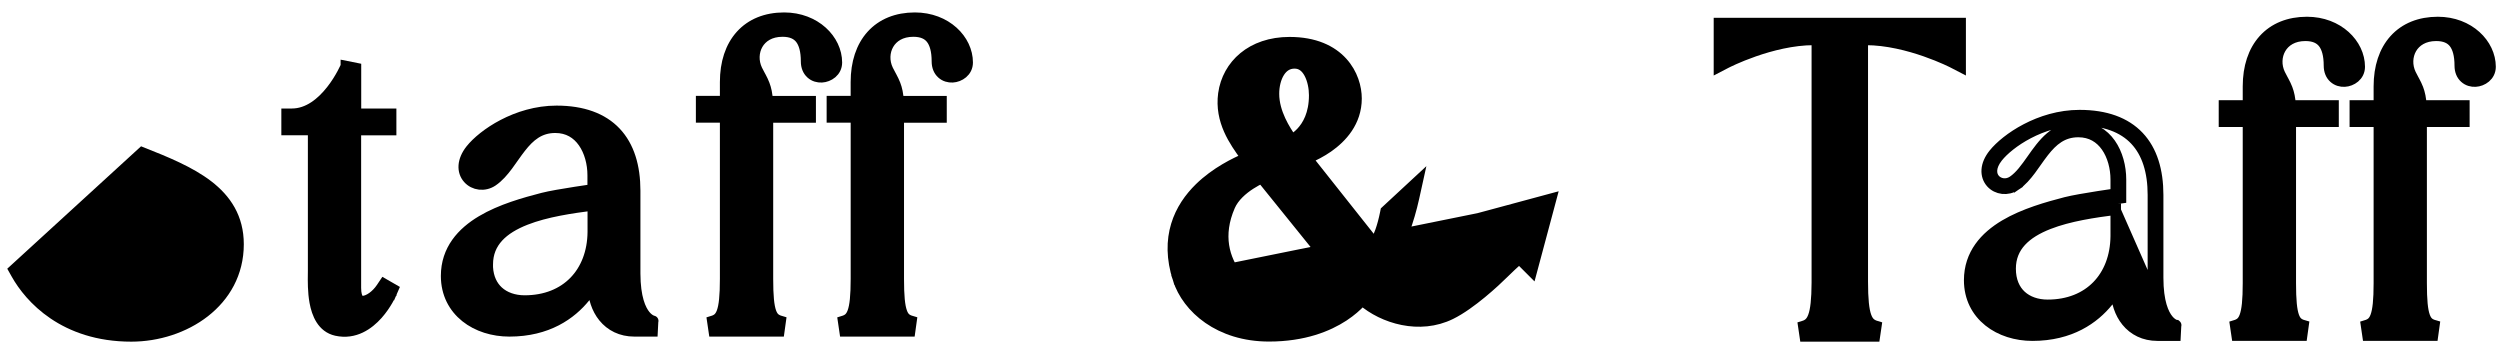
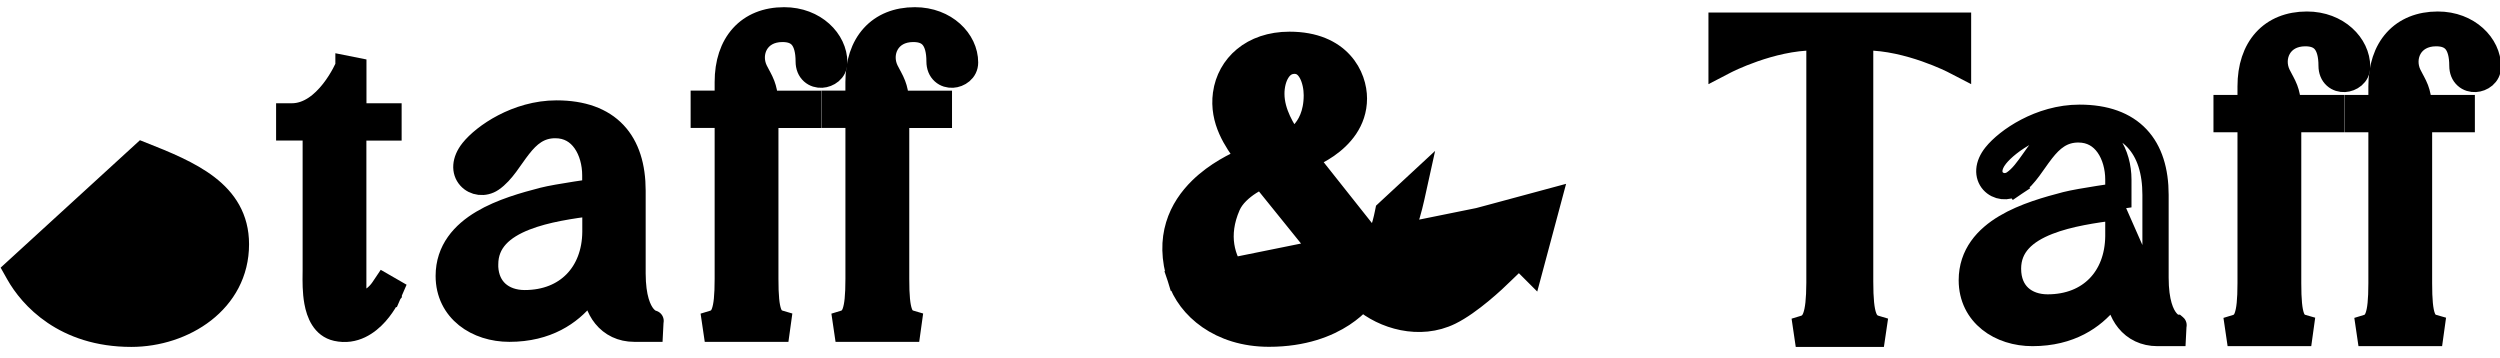
<svg xmlns="http://www.w3.org/2000/svg" width="119" height="17" viewBox="0 0 119 17" fill="none">
-   <path d="M0.661 12.841L0.875 12.717L2.232 11.931L2.517 11.766L2.599 12.085L2.599 12.085L2.599 12.085L2.599 12.085L2.6 12.086L2.601 12.092L2.608 12.117C2.615 12.14 2.625 12.174 2.639 12.218C2.667 12.306 2.711 12.434 2.773 12.587C2.898 12.895 3.094 13.303 3.381 13.71C3.952 14.523 4.865 15.31 6.279 15.31C8.159 15.31 9.516 14.141 9.516 12.655C9.516 11.745 8.961 11.059 8.141 10.498C7.373 9.972 6.418 9.587 5.583 9.25C5.524 9.226 5.465 9.203 5.407 9.179L0.661 12.841ZM0.661 12.841L0.782 13.056C1.412 14.175 3.039 16.013 6.25 16.013C8.759 16.013 11.355 14.391 11.355 11.625C11.355 10.366 10.768 9.49 9.9 8.824C9.046 8.169 7.905 7.704 6.768 7.254L0.661 12.841Z" fill="black" stroke="black" stroke-width="0.5" />
-   <path d="M18.399 13.868L18.628 13.968L18.717 13.763L18.523 13.651L18.481 13.627L18.278 13.51L18.148 13.704C18.029 13.882 17.878 14.036 17.722 14.148C17.563 14.261 17.413 14.319 17.297 14.33C17.191 14.339 17.12 14.31 17.067 14.245C17.005 14.169 16.94 14.009 16.94 13.702V6.192H18.368H18.618V5.942V5.667V5.417H18.368H16.944V3.24L16.463 3.144C16.463 3.144 16.463 3.144 16.463 3.144L16.463 3.144L16.463 3.145L16.461 3.149L16.453 3.167C16.446 3.183 16.435 3.207 16.421 3.238C16.391 3.301 16.347 3.391 16.288 3.501C16.17 3.719 15.996 4.01 15.769 4.298C15.307 4.886 14.671 5.415 13.892 5.415H13.642V5.665V5.94V6.19H13.892H14.905V12.898C14.905 12.941 14.904 12.993 14.903 13.051C14.899 13.37 14.892 13.892 14.981 14.378C15.083 14.935 15.336 15.587 16.009 15.736C16.884 15.93 17.553 15.443 17.975 14.97C18.189 14.73 18.351 14.481 18.459 14.293C18.514 14.199 18.555 14.119 18.583 14.062C18.598 14.034 18.608 14.011 18.616 13.995L18.624 13.976L18.627 13.97L18.628 13.969L18.628 13.968L18.628 13.968C18.628 13.968 18.628 13.968 18.399 13.868Z" fill="black" stroke="black" stroke-width="0.5" />
-   <path d="M31.062 15.772L31.087 15.28C31.088 15.273 31.088 15.273 31.088 15.273L31.088 15.274L31.089 15.274L31.091 15.274L31.093 15.274C31.094 15.274 31.094 15.274 31.093 15.274C31.092 15.274 31.087 15.273 31.079 15.271C31.064 15.267 31.037 15.258 31.002 15.242C30.933 15.209 30.828 15.143 30.719 15.01C30.499 14.744 30.237 14.182 30.234 13.018C30.234 13.018 30.234 13.017 30.234 13.017L30.234 9.076C30.234 7.924 29.948 6.965 29.315 6.294C28.679 5.621 27.731 5.277 26.492 5.277C25.531 5.277 24.651 5.562 23.945 5.93C23.242 6.296 22.696 6.754 22.404 7.121L22.404 7.121L22.403 7.122C21.996 7.637 21.979 8.16 22.281 8.499C22.562 8.816 23.059 8.885 23.448 8.623C23.731 8.432 23.962 8.159 24.17 7.881C24.257 7.764 24.343 7.642 24.427 7.521C24.445 7.497 24.461 7.473 24.478 7.45C24.58 7.305 24.682 7.163 24.788 7.028C25.212 6.486 25.681 6.08 26.431 6.08C27.032 6.08 27.467 6.357 27.76 6.775C28.06 7.201 28.212 7.776 28.212 8.343V9.015C28.183 9.02 28.151 9.024 28.117 9.029C27.926 9.057 27.665 9.095 27.384 9.139C26.827 9.226 26.173 9.336 25.834 9.424L25.834 9.424C24.985 9.645 23.848 9.956 22.924 10.507C21.994 11.06 21.235 11.885 21.235 13.136C21.235 13.976 21.597 14.643 22.162 15.095C22.721 15.542 23.469 15.772 24.246 15.772C26.065 15.772 27.188 14.961 27.85 14.144C27.994 13.966 28.116 13.789 28.219 13.62C28.236 14.18 28.404 14.701 28.722 15.093C29.064 15.515 29.567 15.772 30.194 15.772H31.062ZM23.218 12.723V12.585C23.218 11.527 23.947 10.885 25.025 10.462C26.01 10.076 27.214 9.906 28.217 9.775V11.039C28.208 12.019 27.882 12.832 27.327 13.399C26.773 13.966 25.972 14.306 24.975 14.306C24.463 14.306 24.025 14.149 23.717 13.867C23.437 13.61 23.247 13.232 23.218 12.723Z" fill="black" stroke="black" stroke-width="0.5" />
-   <path d="M39.836 2.974L39.836 2.973C39.834 1.892 38.815 0.842 37.325 0.842C36.465 0.842 35.753 1.131 35.259 1.678C34.768 2.221 34.517 2.99 34.517 3.905V4.814H33.624H33.374V5.064V5.34V5.59H33.624H34.517V13.276C34.517 14.085 34.466 14.561 34.36 14.853C34.309 14.992 34.249 15.079 34.183 15.14C34.116 15.2 34.03 15.247 33.906 15.284L33.978 15.773H37.093L37.161 15.283C37.033 15.246 36.945 15.2 36.879 15.141C36.813 15.082 36.754 14.996 36.704 14.857C36.6 14.564 36.554 14.086 36.554 13.276V5.592H38.338H38.588V5.342V5.065V4.815H38.338H36.542C36.525 4.481 36.471 4.238 36.389 4.023C36.34 3.893 36.282 3.779 36.224 3.668C36.207 3.636 36.19 3.605 36.173 3.574C36.131 3.495 36.088 3.416 36.043 3.325C35.849 2.919 35.87 2.461 36.073 2.109C36.272 1.765 36.659 1.501 37.246 1.501C37.664 1.501 37.926 1.631 38.093 1.841C38.268 2.063 38.37 2.416 38.37 2.926C38.37 3.167 38.451 3.369 38.604 3.506C38.752 3.64 38.942 3.688 39.116 3.679C39.444 3.662 39.836 3.42 39.836 2.974Z" fill="black" stroke="black" stroke-width="0.5" />
-   <path d="M40.741 3.905V4.814H39.848H39.598V5.064V5.34V5.59H39.848H40.742V13.276C40.742 14.084 40.691 14.561 40.585 14.853C40.534 14.992 40.474 15.079 40.408 15.14C40.342 15.2 40.255 15.247 40.132 15.284L40.204 15.773H43.319L43.387 15.283C43.259 15.246 43.172 15.2 43.106 15.141C43.041 15.082 42.981 14.996 42.932 14.857C42.827 14.564 42.781 14.086 42.781 13.276V5.592H44.566H44.816V5.342V5.065V4.815H44.566H42.771C42.754 4.481 42.7 4.238 42.617 4.023C42.568 3.893 42.51 3.779 42.451 3.668C42.435 3.637 42.418 3.606 42.402 3.576C42.359 3.496 42.316 3.416 42.27 3.324C42.075 2.918 42.096 2.461 42.3 2.109C42.499 1.765 42.886 1.501 43.473 1.501C43.89 1.501 44.153 1.631 44.319 1.841C44.495 2.063 44.597 2.416 44.597 2.926C44.597 3.167 44.678 3.369 44.831 3.506C44.979 3.64 45.169 3.688 45.342 3.679C45.67 3.662 46.062 3.419 46.062 2.974C46.062 1.891 45.04 0.842 43.548 0.842C42.688 0.842 41.977 1.131 41.483 1.678C40.992 2.221 40.741 2.99 40.741 3.905Z" fill="black" stroke="black" stroke-width="0.5" />
-   <path d="M86.342 1.9H86.481V13.463C86.477 14.263 86.422 14.753 86.309 15.06C86.255 15.208 86.191 15.304 86.12 15.37C86.05 15.437 85.96 15.486 85.837 15.523L85.909 16.013H89.242L89.314 15.523C89.185 15.485 89.093 15.435 89.022 15.37C88.951 15.305 88.887 15.21 88.833 15.062C88.721 14.751 88.668 14.247 88.668 13.404V1.9H88.808C89.819 1.9 90.856 2.171 91.648 2.447C92.043 2.585 92.373 2.722 92.604 2.825C92.719 2.877 92.81 2.919 92.871 2.949C92.901 2.964 92.925 2.975 92.94 2.983L92.957 2.992L92.961 2.994L92.962 2.994L92.962 2.994L92.962 2.994L92.962 2.994L93.327 3.183V2.772V1.346V1.096H93.077H82.072H81.822V1.346V2.772V3.183L82.186 2.994L82.186 2.994L82.186 2.994L82.186 2.994L82.187 2.994L82.191 2.992L82.209 2.983C82.224 2.975 82.247 2.964 82.278 2.949C82.339 2.919 82.43 2.877 82.545 2.825C82.776 2.722 83.106 2.585 83.501 2.447C84.294 2.171 85.331 1.9 86.342 1.9Z" fill="black" stroke="black" stroke-width="0.5" />
-   <path d="M95.805 8.619L95.944 8.826C96.227 8.636 96.458 8.363 96.666 8.085C96.76 7.958 96.846 7.836 96.93 7.716C97.044 7.554 97.156 7.396 97.284 7.232C97.708 6.691 98.178 6.284 98.928 6.284C99.528 6.284 99.963 6.561 100.257 6.979C100.556 7.405 100.709 7.98 100.709 8.547V9.219C100.679 9.223 100.648 9.228 100.613 9.233C100.423 9.26 100.162 9.299 99.881 9.343C99.325 9.43 98.671 9.541 98.332 9.628L98.332 9.628C97.483 9.85 96.347 10.161 95.422 10.711C94.492 11.265 93.733 12.089 93.733 13.34C93.733 14.18 94.095 14.847 94.66 15.299C95.219 15.747 95.967 15.977 96.743 15.977C98.562 15.977 99.685 15.165 100.347 14.348C100.491 14.171 100.613 13.993 100.716 13.824C100.733 14.384 100.901 14.905 101.22 15.298C101.561 15.719 102.065 15.977 102.692 15.977H103.555L103.58 15.484C103.58 15.478 103.58 15.478 103.581 15.478L103.581 15.478L103.582 15.478L103.584 15.478L103.586 15.478C103.587 15.479 103.587 15.479 103.586 15.479C103.584 15.478 103.579 15.477 103.572 15.475C103.556 15.471 103.529 15.463 103.494 15.446C103.424 15.414 103.32 15.348 103.21 15.214C102.99 14.948 102.728 14.385 102.728 13.219V9.279C102.728 8.127 102.443 7.168 101.81 6.497C101.174 5.824 100.226 5.48 98.988 5.48C98.027 5.48 97.148 5.765 96.442 6.134C95.739 6.501 95.192 6.959 94.899 7.325L94.899 7.325C94.695 7.581 94.586 7.837 94.569 8.08C94.552 8.326 94.631 8.543 94.775 8.704C95.057 9.019 95.556 9.088 95.944 8.826L95.805 8.619ZM95.805 8.619C95.227 9.008 94.369 8.392 95.095 7.481C95.628 6.813 97.165 5.73 98.988 5.73C101.374 5.73 102.478 7.051 102.478 9.279V13.219C102.478 14.561 102.815 15.186 103.112 15.477L100.481 9.505C100.765 9.463 100.959 9.436 100.959 9.436V8.547C100.959 7.333 100.31 6.034 98.928 6.034C97.81 6.034 97.245 6.836 96.719 7.583C96.43 7.992 96.154 8.384 95.805 8.619ZM100.709 9.979V11.243C100.699 12.223 100.374 13.037 99.819 13.604C99.265 14.171 98.465 14.51 97.468 14.51C96.956 14.51 96.517 14.353 96.209 14.071C95.904 13.791 95.706 13.368 95.706 12.789C95.706 11.732 96.435 11.09 97.514 10.667C98.5 10.281 99.704 10.11 100.709 9.979Z" fill="black" stroke="black" stroke-width="0.5" />
-   <path d="M112.324 3.177L112.324 3.177C112.323 2.096 111.302 1.047 109.811 1.047C108.951 1.047 108.24 1.336 107.746 1.883C107.255 2.426 107.004 3.196 107.004 4.11V5.019H106.111H105.861V5.269V5.545V5.795H106.111H107.004V13.478C107.004 14.287 106.953 14.764 106.846 15.056C106.796 15.195 106.735 15.282 106.67 15.342C106.603 15.403 106.517 15.449 106.394 15.486L106.466 15.976H109.58L109.648 15.485C109.52 15.449 109.433 15.403 109.367 15.343C109.301 15.284 109.242 15.198 109.192 15.059C109.088 14.767 109.041 14.289 109.041 13.478V5.795H110.827H111.077V5.545V5.269V5.019H110.827H109.033C109.015 4.685 108.961 4.442 108.879 4.227C108.829 4.097 108.772 3.982 108.713 3.872C108.696 3.841 108.68 3.81 108.663 3.779C108.62 3.7 108.577 3.62 108.532 3.528C108.337 3.122 108.358 2.664 108.562 2.312C108.761 1.968 109.147 1.704 109.735 1.704C110.152 1.704 110.414 1.834 110.581 2.044C110.757 2.266 110.859 2.619 110.859 3.128C110.859 3.37 110.94 3.572 111.092 3.709C111.241 3.844 111.431 3.892 111.604 3.883C111.932 3.866 112.324 3.623 112.324 3.177Z" fill="black" stroke="black" stroke-width="0.5" />
-   <path d="M118.551 3.177L118.551 3.177C118.549 2.097 117.53 1.047 116.041 1.047C115.181 1.047 114.47 1.336 113.976 1.883C113.485 2.426 113.234 3.196 113.234 4.11V5.019H112.34H112.09V5.269V5.545V5.795H112.34H113.234V13.478C113.234 14.287 113.183 14.764 113.076 15.056C113.025 15.195 112.965 15.282 112.899 15.342C112.833 15.403 112.746 15.449 112.623 15.486L112.695 15.976H115.809L115.877 15.485C115.749 15.449 115.661 15.403 115.595 15.343C115.53 15.284 115.471 15.198 115.421 15.059C115.316 14.767 115.27 14.289 115.27 13.478V5.795H117.054H117.304V5.545V5.269V5.019H117.054H115.257C115.24 4.685 115.186 4.442 115.105 4.227C115.055 4.097 114.998 3.983 114.939 3.872C114.922 3.84 114.905 3.809 114.888 3.778C114.846 3.698 114.803 3.619 114.758 3.528C114.564 3.122 114.585 2.664 114.788 2.312C114.988 1.968 115.374 1.704 115.961 1.704C116.379 1.704 116.641 1.834 116.808 2.044C116.983 2.266 117.085 2.619 117.085 3.128C117.085 3.37 117.166 3.572 117.319 3.709C117.467 3.844 117.657 3.892 117.831 3.883C118.159 3.866 118.551 3.623 118.551 3.177Z" fill="black" stroke="black" stroke-width="0.5" />
-   <path d="M70.381 10.391L70.799 10.279L73.42 9.572L73.839 9.459L73.727 9.878L73.026 12.494L72.914 12.912L72.608 12.606L72.314 12.313C72.307 12.319 72.3 12.326 72.293 12.332C72.051 12.552 71.8 12.78 71.564 13.017C71.373 13.208 70.986 13.574 70.529 13.951C70.076 14.325 69.541 14.72 69.056 14.958C67.575 15.687 65.841 15.164 64.839 14.294C64.815 14.322 64.789 14.35 64.76 14.381C64.587 14.566 64.323 14.808 63.955 15.05C63.216 15.534 62.065 16.008 60.402 16.008C58.042 16.008 56.518 14.67 56.073 13.289L70.381 10.391ZM70.381 10.391L70.687 10.697L70.99 10.999M70.381 10.391L70.99 10.999M70.99 10.999C70.943 11.056 70.883 11.124 70.813 11.202C70.63 11.405 70.378 11.667 70.093 11.938C69.511 12.489 68.825 13.041 68.292 13.237C68.292 13.237 68.292 13.237 68.292 13.237C68.292 13.237 68.287 13.239 68.277 13.241C68.266 13.244 68.252 13.247 68.234 13.25C68.198 13.256 68.15 13.263 68.094 13.268C67.98 13.277 67.836 13.281 67.675 13.272C67.35 13.253 66.982 13.183 66.681 13.02L66.681 13.02L66.678 13.018C66.467 12.907 66.288 12.745 66.159 12.546C66.68 11.559 67.067 10.507 67.307 9.416L67.479 8.636L66.893 9.179L66.016 9.992L65.957 10.047L65.941 10.126C65.797 10.846 65.617 11.274 65.482 11.516C65.466 11.543 65.452 11.568 65.438 11.591L62.228 7.543C62.253 7.532 62.279 7.521 62.307 7.51C62.552 7.404 62.881 7.241 63.212 7.012C63.868 6.555 64.571 5.804 64.571 4.687C64.571 4.173 64.392 3.502 63.895 2.958C63.392 2.406 62.586 2.008 61.381 2.008C59.573 2.008 58.427 3.091 58.233 4.46L58.233 4.46L58.233 4.461C58.056 5.76 58.764 6.74 59.27 7.441C59.289 7.468 59.309 7.495 59.328 7.522C58.803 7.744 57.871 8.194 57.102 8.944C56.625 9.41 56.205 9.997 55.986 10.723C55.766 11.452 55.755 12.305 56.073 13.289L70.99 10.999ZM61.504 6.643C61.5 6.645 61.497 6.647 61.494 6.649C61.177 6.197 60.641 5.366 60.641 4.469L60.641 4.469C60.64 4.085 60.731 3.709 60.903 3.438C61.07 3.174 61.305 3.016 61.621 3.016C61.933 3.016 62.158 3.193 62.318 3.49C62.481 3.793 62.556 4.191 62.556 4.532C62.556 5.438 62.234 5.985 61.928 6.306C61.773 6.468 61.618 6.576 61.504 6.643ZM60.018 8.496C60.032 8.489 60.045 8.483 60.057 8.478L64.015 13.38C63.799 13.617 63.56 13.873 63.184 14.085C62.727 14.342 62.05 14.539 60.961 14.474C60.718 14.459 60.364 14.342 59.981 14.114C59.602 13.887 59.212 13.562 58.898 13.153C58.274 12.344 57.936 11.204 58.545 9.808L58.545 9.808C58.736 9.369 59.141 9.018 59.525 8.771C59.714 8.649 59.889 8.557 60.018 8.496Z" fill="black" stroke="black" stroke-width="0.5" />
+   <path d="M0.661 12.841L0.875 12.717L2.232 11.931L2.517 11.766L2.599 12.085L2.599 12.085L2.599 12.085L2.599 12.085L2.6 12.086L2.601 12.092L2.608 12.117C2.615 12.14 2.625 12.174 2.639 12.218C2.667 12.306 2.711 12.434 2.773 12.587C2.898 12.895 3.094 13.303 3.381 13.71C3.952 14.523 4.865 15.31 6.279 15.31C8.159 15.31 9.516 14.141 9.516 12.655C9.516 11.745 8.961 11.059 8.141 10.498C7.373 9.972 6.418 9.587 5.583 9.25C5.524 9.226 5.465 9.203 5.407 9.179L0.661 12.841ZM0.661 12.841L0.782 13.056C1.412 14.175 3.039 16.013 6.25 16.013C8.759 16.013 11.355 14.391 11.355 11.625C11.355 10.366 10.768 9.49 9.9 8.824C9.046 8.169 7.905 7.704 6.768 7.254L0.661 12.841Z" fill="black" stroke="black" strokeWidth="0.5" />
+   <path d="M18.399 13.868L18.628 13.968L18.717 13.763L18.523 13.651L18.481 13.627L18.278 13.51L18.148 13.704C18.029 13.882 17.878 14.036 17.722 14.148C17.563 14.261 17.413 14.319 17.297 14.33C17.191 14.339 17.12 14.31 17.067 14.245C17.005 14.169 16.94 14.009 16.94 13.702V6.192H18.368H18.618V5.942V5.667V5.417H18.368H16.944V3.24L16.463 3.144C16.463 3.144 16.463 3.144 16.463 3.144L16.463 3.144L16.463 3.145L16.461 3.149L16.453 3.167C16.446 3.183 16.435 3.207 16.421 3.238C16.391 3.301 16.347 3.391 16.288 3.501C16.17 3.719 15.996 4.01 15.769 4.298C15.307 4.886 14.671 5.415 13.892 5.415H13.642V5.665V5.94V6.19H13.892H14.905V12.898C14.905 12.941 14.904 12.993 14.903 13.051C14.899 13.37 14.892 13.892 14.981 14.378C15.083 14.935 15.336 15.587 16.009 15.736C16.884 15.93 17.553 15.443 17.975 14.97C18.189 14.73 18.351 14.481 18.459 14.293C18.514 14.199 18.555 14.119 18.583 14.062C18.598 14.034 18.608 14.011 18.616 13.995L18.624 13.976L18.627 13.97L18.628 13.969L18.628 13.968L18.628 13.968C18.628 13.968 18.628 13.968 18.399 13.868Z" fill="black" stroke="black" strokeWidth="0.5" />
+   <path d="M31.062 15.772L31.087 15.28C31.088 15.273 31.088 15.273 31.088 15.273L31.088 15.274L31.089 15.274L31.091 15.274L31.093 15.274C31.094 15.274 31.094 15.274 31.093 15.274C31.092 15.274 31.087 15.273 31.079 15.271C31.064 15.267 31.037 15.258 31.002 15.242C30.933 15.209 30.828 15.143 30.719 15.01C30.499 14.744 30.237 14.182 30.234 13.018C30.234 13.018 30.234 13.017 30.234 13.017L30.234 9.076C30.234 7.924 29.948 6.965 29.315 6.294C28.679 5.621 27.731 5.277 26.492 5.277C25.531 5.277 24.651 5.562 23.945 5.93C23.242 6.296 22.696 6.754 22.404 7.121L22.404 7.121L22.403 7.122C21.996 7.637 21.979 8.16 22.281 8.499C22.562 8.816 23.059 8.885 23.448 8.623C23.731 8.432 23.962 8.159 24.17 7.881C24.257 7.764 24.343 7.642 24.427 7.521C24.445 7.497 24.461 7.473 24.478 7.45C24.58 7.305 24.682 7.163 24.788 7.028C25.212 6.486 25.681 6.08 26.431 6.08C27.032 6.08 27.467 6.357 27.76 6.775C28.06 7.201 28.212 7.776 28.212 8.343V9.015C28.183 9.02 28.151 9.024 28.117 9.029C27.926 9.057 27.665 9.095 27.384 9.139C26.827 9.226 26.173 9.336 25.834 9.424L25.834 9.424C24.985 9.645 23.848 9.956 22.924 10.507C21.994 11.06 21.235 11.885 21.235 13.136C21.235 13.976 21.597 14.643 22.162 15.095C22.721 15.542 23.469 15.772 24.246 15.772C26.065 15.772 27.188 14.961 27.85 14.144C27.994 13.966 28.116 13.789 28.219 13.62C28.236 14.18 28.404 14.701 28.722 15.093C29.064 15.515 29.567 15.772 30.194 15.772H31.062ZM23.218 12.723V12.585C23.218 11.527 23.947 10.885 25.025 10.462C26.01 10.076 27.214 9.906 28.217 9.775V11.039C28.208 12.019 27.882 12.832 27.327 13.399C26.773 13.966 25.972 14.306 24.975 14.306C24.463 14.306 24.025 14.149 23.717 13.867C23.437 13.61 23.247 13.232 23.218 12.723Z" fill="black" stroke="black" strokeWidth="0.5" />
+   <path d="M39.836 2.974L39.836 2.973C39.834 1.892 38.815 0.842 37.325 0.842C36.465 0.842 35.753 1.131 35.259 1.678C34.768 2.221 34.517 2.99 34.517 3.905V4.814H33.624H33.374V5.064V5.34V5.59H33.624H34.517V13.276C34.517 14.085 34.466 14.561 34.36 14.853C34.309 14.992 34.249 15.079 34.183 15.14C34.116 15.2 34.03 15.247 33.906 15.284L33.978 15.773H37.093L37.161 15.283C37.033 15.246 36.945 15.2 36.879 15.141C36.813 15.082 36.754 14.996 36.704 14.857C36.6 14.564 36.554 14.086 36.554 13.276V5.592H38.338H38.588V5.342V5.065V4.815H38.338H36.542C36.525 4.481 36.471 4.238 36.389 4.023C36.34 3.893 36.282 3.779 36.224 3.668C36.207 3.636 36.19 3.605 36.173 3.574C36.131 3.495 36.088 3.416 36.043 3.325C35.849 2.919 35.87 2.461 36.073 2.109C36.272 1.765 36.659 1.501 37.246 1.501C37.664 1.501 37.926 1.631 38.093 1.841C38.268 2.063 38.37 2.416 38.37 2.926C38.37 3.167 38.451 3.369 38.604 3.506C38.752 3.64 38.942 3.688 39.116 3.679C39.444 3.662 39.836 3.42 39.836 2.974Z" fill="black" stroke="black" strokeWidth="0.5" />
+   <path d="M40.741 3.905V4.814H39.848H39.598V5.064V5.34V5.59H39.848H40.742V13.276C40.742 14.084 40.691 14.561 40.585 14.853C40.534 14.992 40.474 15.079 40.408 15.14C40.342 15.2 40.255 15.247 40.132 15.284L40.204 15.773H43.319L43.387 15.283C43.259 15.246 43.172 15.2 43.106 15.141C43.041 15.082 42.981 14.996 42.932 14.857C42.827 14.564 42.781 14.086 42.781 13.276V5.592H44.566H44.816V5.342V5.065V4.815H44.566H42.771C42.754 4.481 42.7 4.238 42.617 4.023C42.568 3.893 42.51 3.779 42.451 3.668C42.435 3.637 42.418 3.606 42.402 3.576C42.359 3.496 42.316 3.416 42.27 3.324C42.075 2.918 42.096 2.461 42.3 2.109C42.499 1.765 42.886 1.501 43.473 1.501C43.89 1.501 44.153 1.631 44.319 1.841C44.495 2.063 44.597 2.416 44.597 2.926C44.597 3.167 44.678 3.369 44.831 3.506C44.979 3.64 45.169 3.688 45.342 3.679C45.67 3.662 46.062 3.419 46.062 2.974C46.062 1.891 45.04 0.842 43.548 0.842C42.688 0.842 41.977 1.131 41.483 1.678C40.992 2.221 40.741 2.99 40.741 3.905Z" fill="black" stroke="black" strokeWidth="0.5" />
+   <path d="M86.342 1.9H86.481V13.463C86.477 14.263 86.422 14.753 86.309 15.06C86.255 15.208 86.191 15.304 86.12 15.37C86.05 15.437 85.96 15.486 85.837 15.523L85.909 16.013H89.242L89.314 15.523C89.185 15.485 89.093 15.435 89.022 15.37C88.951 15.305 88.887 15.21 88.833 15.062C88.721 14.751 88.668 14.247 88.668 13.404V1.9H88.808C89.819 1.9 90.856 2.171 91.648 2.447C92.043 2.585 92.373 2.722 92.604 2.825C92.719 2.877 92.81 2.919 92.871 2.949C92.901 2.964 92.925 2.975 92.94 2.983L92.957 2.992L92.961 2.994L92.962 2.994L92.962 2.994L92.962 2.994L92.962 2.994L93.327 3.183V2.772V1.346V1.096H93.077H82.072H81.822V1.346V2.772V3.183L82.186 2.994L82.186 2.994L82.186 2.994L82.186 2.994L82.187 2.994L82.191 2.992L82.209 2.983C82.224 2.975 82.247 2.964 82.278 2.949C82.339 2.919 82.43 2.877 82.545 2.825C82.776 2.722 83.106 2.585 83.501 2.447C84.294 2.171 85.331 1.9 86.342 1.9Z" fill="black" stroke="black" strokeWidth="0.5" />
+   <path d="M95.805 8.619L95.944 8.826C96.227 8.636 96.458 8.363 96.666 8.085C96.76 7.958 96.846 7.836 96.93 7.716C97.044 7.554 97.156 7.396 97.284 7.232C97.708 6.691 98.178 6.284 98.928 6.284C99.528 6.284 99.963 6.561 100.257 6.979C100.556 7.405 100.709 7.98 100.709 8.547V9.219C100.679 9.223 100.648 9.228 100.613 9.233C100.423 9.26 100.162 9.299 99.881 9.343C99.325 9.43 98.671 9.541 98.332 9.628L98.332 9.628C97.483 9.85 96.347 10.161 95.422 10.711C94.492 11.265 93.733 12.089 93.733 13.34C93.733 14.18 94.095 14.847 94.66 15.299C95.219 15.747 95.967 15.977 96.743 15.977C98.562 15.977 99.685 15.165 100.347 14.348C100.491 14.171 100.613 13.993 100.716 13.824C100.733 14.384 100.901 14.905 101.22 15.298C101.561 15.719 102.065 15.977 102.692 15.977H103.555L103.58 15.484C103.58 15.478 103.58 15.478 103.581 15.478L103.581 15.478L103.582 15.478L103.584 15.478L103.586 15.478C103.587 15.479 103.587 15.479 103.586 15.479C103.584 15.478 103.579 15.477 103.572 15.475C103.556 15.471 103.529 15.463 103.494 15.446C103.424 15.414 103.32 15.348 103.21 15.214C102.99 14.948 102.728 14.385 102.728 13.219V9.279C102.728 8.127 102.443 7.168 101.81 6.497C101.174 5.824 100.226 5.48 98.988 5.48C98.027 5.48 97.148 5.765 96.442 6.134C95.739 6.501 95.192 6.959 94.899 7.325L94.899 7.325C94.695 7.581 94.586 7.837 94.569 8.08C94.552 8.326 94.631 8.543 94.775 8.704C95.057 9.019 95.556 9.088 95.944 8.826L95.805 8.619ZM95.805 8.619C95.227 9.008 94.369 8.392 95.095 7.481C95.628 6.813 97.165 5.73 98.988 5.73C101.374 5.73 102.478 7.051 102.478 9.279V13.219C102.478 14.561 102.815 15.186 103.112 15.477L100.481 9.505C100.765 9.463 100.959 9.436 100.959 9.436V8.547C100.959 7.333 100.31 6.034 98.928 6.034C97.81 6.034 97.245 6.836 96.719 7.583C96.43 7.992 96.154 8.384 95.805 8.619ZM100.709 9.979V11.243C100.699 12.223 100.374 13.037 99.819 13.604C99.265 14.171 98.465 14.51 97.468 14.51C96.956 14.51 96.517 14.353 96.209 14.071C95.904 13.791 95.706 13.368 95.706 12.789C95.706 11.732 96.435 11.09 97.514 10.667C98.5 10.281 99.704 10.11 100.709 9.979Z" fill="black" stroke="black" strokeWidth="0.5" />
+   <path d="M112.324 3.177L112.324 3.177C112.323 2.096 111.302 1.047 109.811 1.047C108.951 1.047 108.24 1.336 107.746 1.883C107.255 2.426 107.004 3.196 107.004 4.11V5.019H106.111H105.861V5.269V5.545V5.795H106.111H107.004V13.478C107.004 14.287 106.953 14.764 106.846 15.056C106.796 15.195 106.735 15.282 106.67 15.342C106.603 15.403 106.517 15.449 106.394 15.486L106.466 15.976H109.58L109.648 15.485C109.52 15.449 109.433 15.403 109.367 15.343C109.301 15.284 109.242 15.198 109.192 15.059C109.088 14.767 109.041 14.289 109.041 13.478V5.795H110.827H111.077V5.545V5.269V5.019H110.827H109.033C109.015 4.685 108.961 4.442 108.879 4.227C108.829 4.097 108.772 3.982 108.713 3.872C108.696 3.841 108.68 3.81 108.663 3.779C108.62 3.7 108.577 3.62 108.532 3.528C108.337 3.122 108.358 2.664 108.562 2.312C108.761 1.968 109.147 1.704 109.735 1.704C110.152 1.704 110.414 1.834 110.581 2.044C110.757 2.266 110.859 2.619 110.859 3.128C110.859 3.37 110.94 3.572 111.092 3.709C111.241 3.844 111.431 3.892 111.604 3.883C111.932 3.866 112.324 3.623 112.324 3.177Z" fill="black" stroke="black" strokeWidth="0.5" />
+   <path d="M118.551 3.177L118.551 3.177C118.549 2.097 117.53 1.047 116.041 1.047C115.181 1.047 114.47 1.336 113.976 1.883C113.485 2.426 113.234 3.196 113.234 4.11V5.019H112.34H112.09V5.269V5.545V5.795H112.34H113.234V13.478C113.234 14.287 113.183 14.764 113.076 15.056C113.025 15.195 112.965 15.282 112.899 15.342C112.833 15.403 112.746 15.449 112.623 15.486L112.695 15.976H115.809L115.877 15.485C115.749 15.449 115.661 15.403 115.595 15.343C115.53 15.284 115.471 15.198 115.421 15.059C115.316 14.767 115.27 14.289 115.27 13.478V5.795H117.054H117.304V5.545V5.269V5.019H117.054H115.257C115.24 4.685 115.186 4.442 115.105 4.227C115.055 4.097 114.998 3.983 114.939 3.872C114.922 3.84 114.905 3.809 114.888 3.778C114.846 3.698 114.803 3.619 114.758 3.528C114.564 3.122 114.585 2.664 114.788 2.312C114.988 1.968 115.374 1.704 115.961 1.704C116.379 1.704 116.641 1.834 116.808 2.044C116.983 2.266 117.085 2.619 117.085 3.128C117.085 3.37 117.166 3.572 117.319 3.709C117.467 3.844 117.657 3.892 117.831 3.883C118.159 3.866 118.551 3.623 118.551 3.177Z" fill="black" stroke="black" strokeWidth="0.5" />
+   <path d="M70.381 10.391L70.799 10.279L73.42 9.572L73.839 9.459L73.727 9.878L73.026 12.494L72.914 12.912L72.608 12.606L72.314 12.313C72.307 12.319 72.3 12.326 72.293 12.332C72.051 12.552 71.8 12.78 71.564 13.017C71.373 13.208 70.986 13.574 70.529 13.951C70.076 14.325 69.541 14.72 69.056 14.958C67.575 15.687 65.841 15.164 64.839 14.294C64.815 14.322 64.789 14.35 64.76 14.381C64.587 14.566 64.323 14.808 63.955 15.05C63.216 15.534 62.065 16.008 60.402 16.008C58.042 16.008 56.518 14.67 56.073 13.289L70.381 10.391ZM70.381 10.391L70.687 10.697L70.99 10.999M70.381 10.391L70.99 10.999M70.99 10.999C70.943 11.056 70.883 11.124 70.813 11.202C70.63 11.405 70.378 11.667 70.093 11.938C69.511 12.489 68.825 13.041 68.292 13.237C68.292 13.237 68.292 13.237 68.292 13.237C68.292 13.237 68.287 13.239 68.277 13.241C68.266 13.244 68.252 13.247 68.234 13.25C68.198 13.256 68.15 13.263 68.094 13.268C67.98 13.277 67.836 13.281 67.675 13.272C67.35 13.253 66.982 13.183 66.681 13.02L66.681 13.02L66.678 13.018C66.467 12.907 66.288 12.745 66.159 12.546C66.68 11.559 67.067 10.507 67.307 9.416L67.479 8.636L66.893 9.179L66.016 9.992L65.957 10.047L65.941 10.126C65.797 10.846 65.617 11.274 65.482 11.516C65.466 11.543 65.452 11.568 65.438 11.591L62.228 7.543C62.253 7.532 62.279 7.521 62.307 7.51C62.552 7.404 62.881 7.241 63.212 7.012C63.868 6.555 64.571 5.804 64.571 4.687C64.571 4.173 64.392 3.502 63.895 2.958C63.392 2.406 62.586 2.008 61.381 2.008C59.573 2.008 58.427 3.091 58.233 4.46L58.233 4.46L58.233 4.461C58.056 5.76 58.764 6.74 59.27 7.441C59.289 7.468 59.309 7.495 59.328 7.522C58.803 7.744 57.871 8.194 57.102 8.944C56.625 9.41 56.205 9.997 55.986 10.723C55.766 11.452 55.755 12.305 56.073 13.289L70.99 10.999ZM61.504 6.643C61.5 6.645 61.497 6.647 61.494 6.649C61.177 6.197 60.641 5.366 60.641 4.469L60.641 4.469C60.64 4.085 60.731 3.709 60.903 3.438C61.07 3.174 61.305 3.016 61.621 3.016C61.933 3.016 62.158 3.193 62.318 3.49C62.481 3.793 62.556 4.191 62.556 4.532C62.556 5.438 62.234 5.985 61.928 6.306C61.773 6.468 61.618 6.576 61.504 6.643ZM60.018 8.496C60.032 8.489 60.045 8.483 60.057 8.478L64.015 13.38C63.799 13.617 63.56 13.873 63.184 14.085C62.727 14.342 62.05 14.539 60.961 14.474C60.718 14.459 60.364 14.342 59.981 14.114C59.602 13.887 59.212 13.562 58.898 13.153C58.274 12.344 57.936 11.204 58.545 9.808L58.545 9.808C58.736 9.369 59.141 9.018 59.525 8.771C59.714 8.649 59.889 8.557 60.018 8.496Z" fill="black" stroke="black" strokeWidth="0.5" />
</svg>
